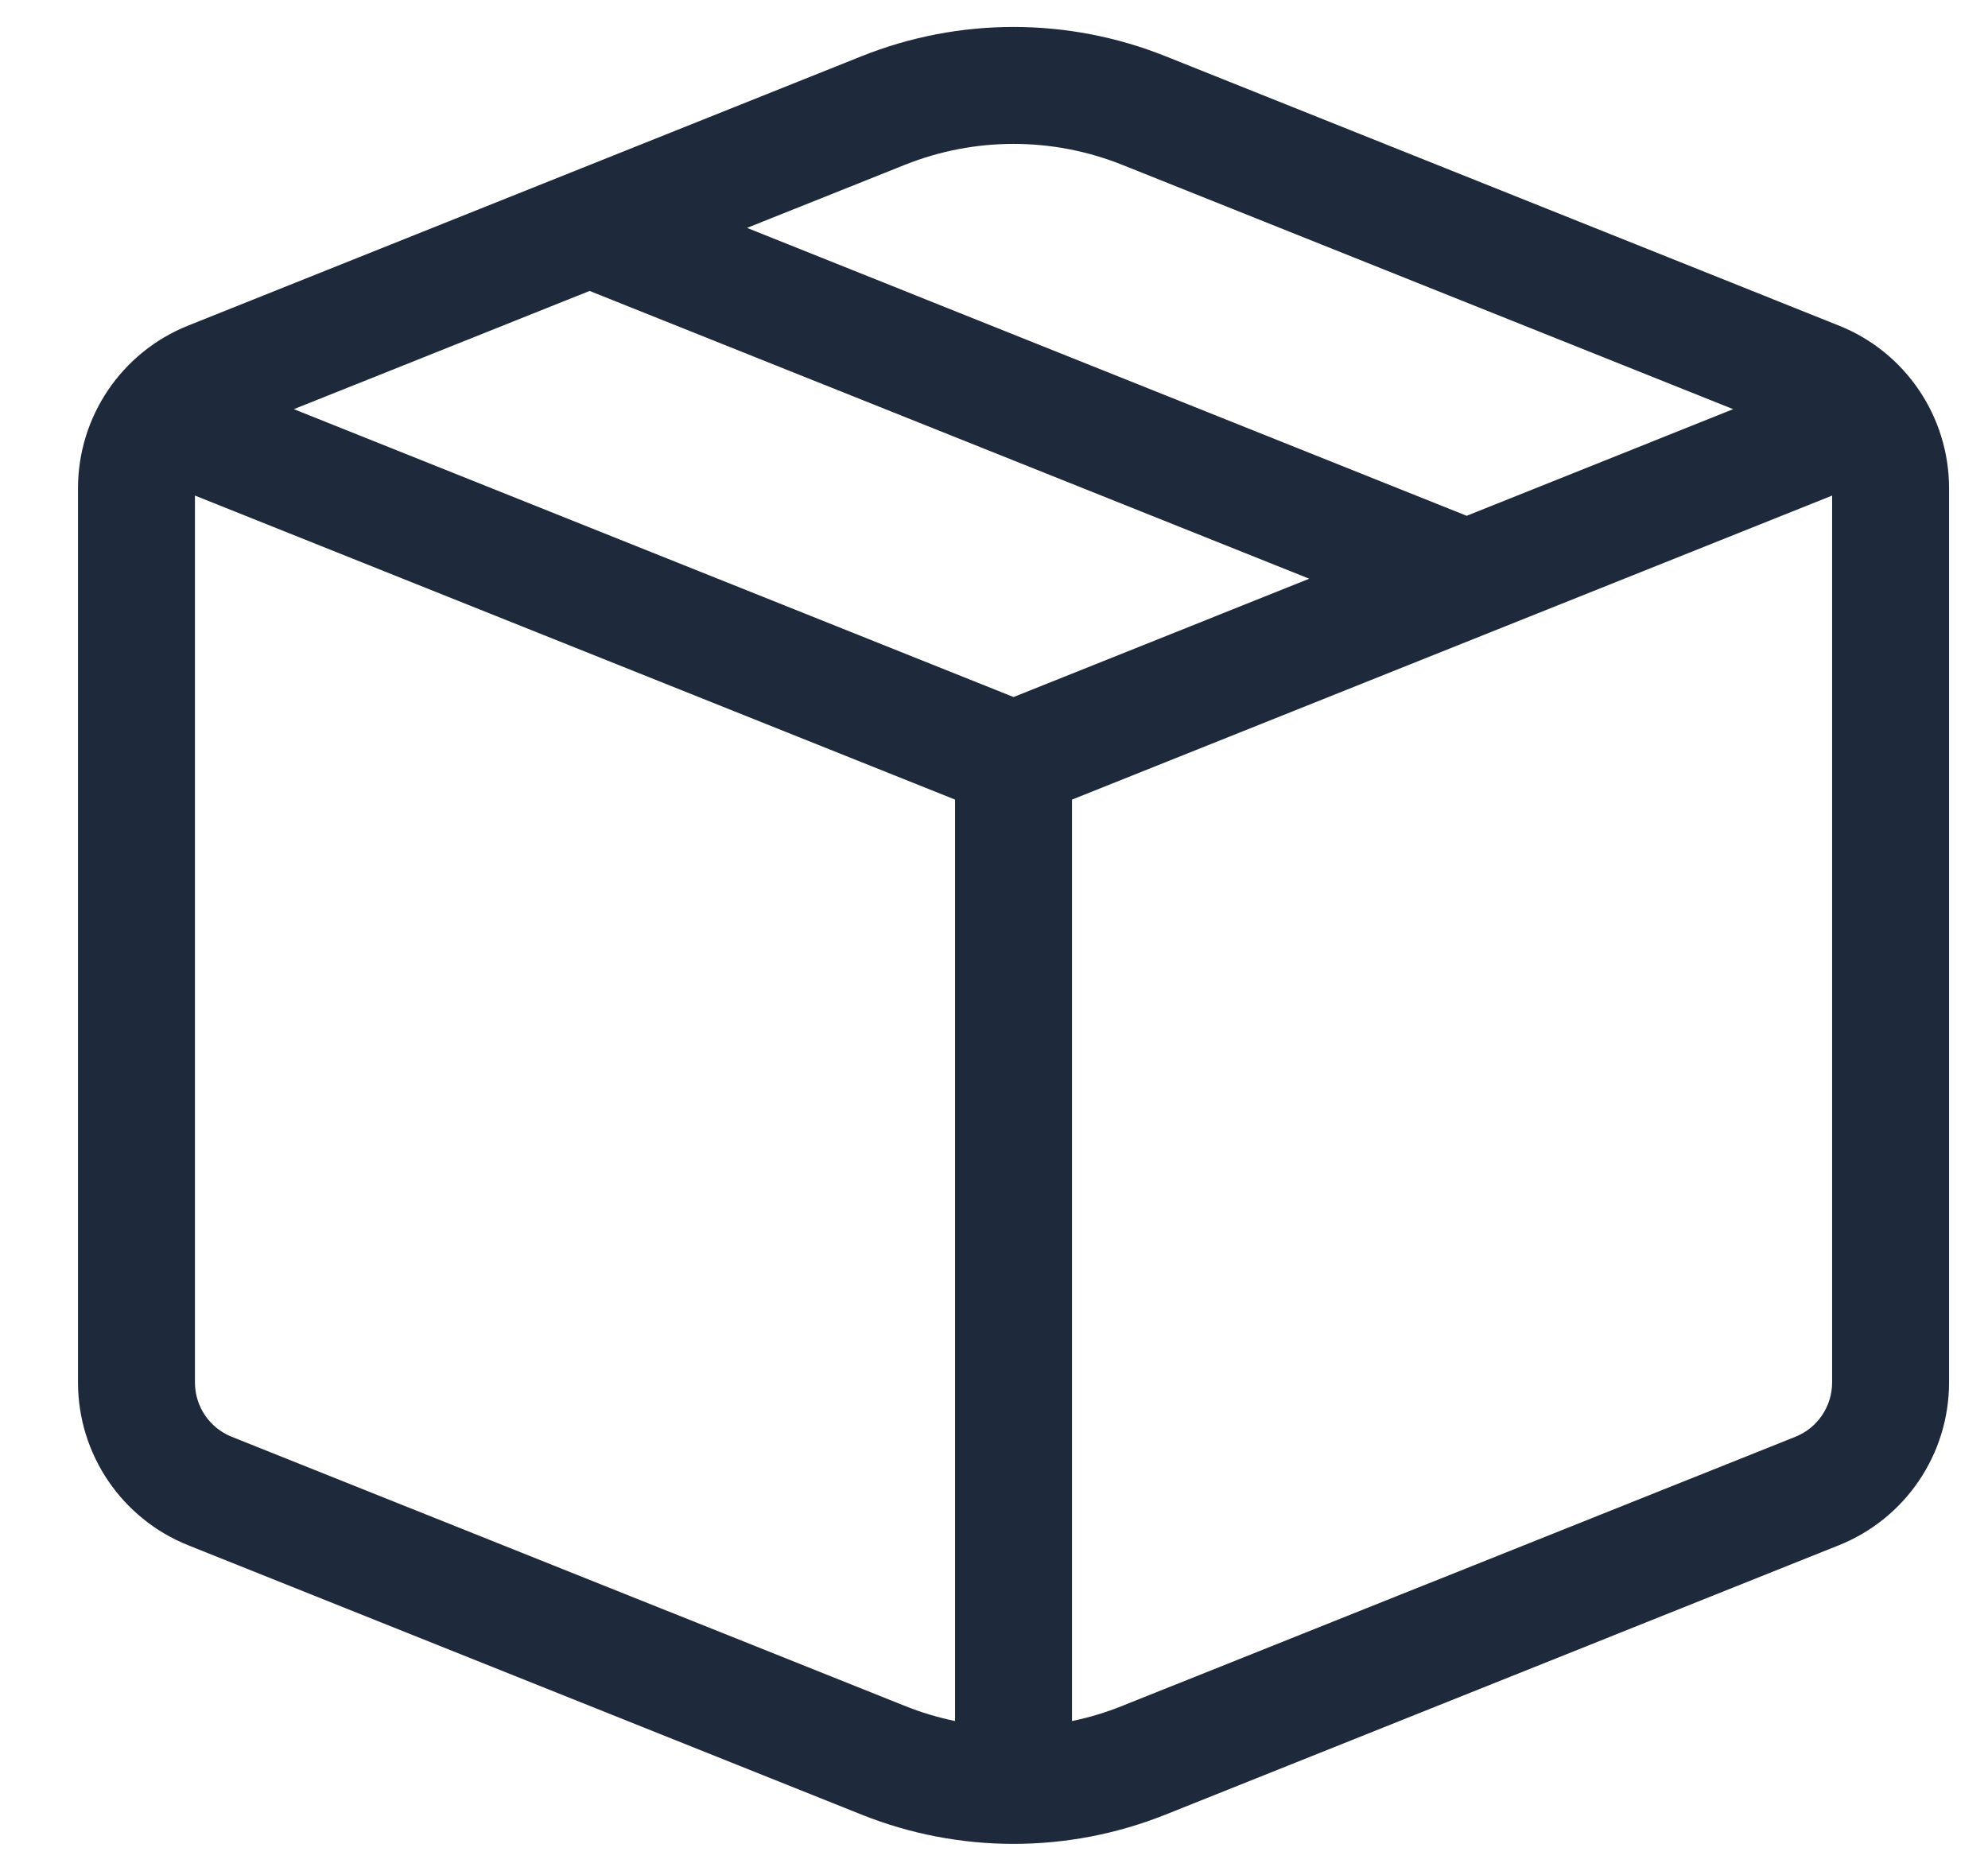
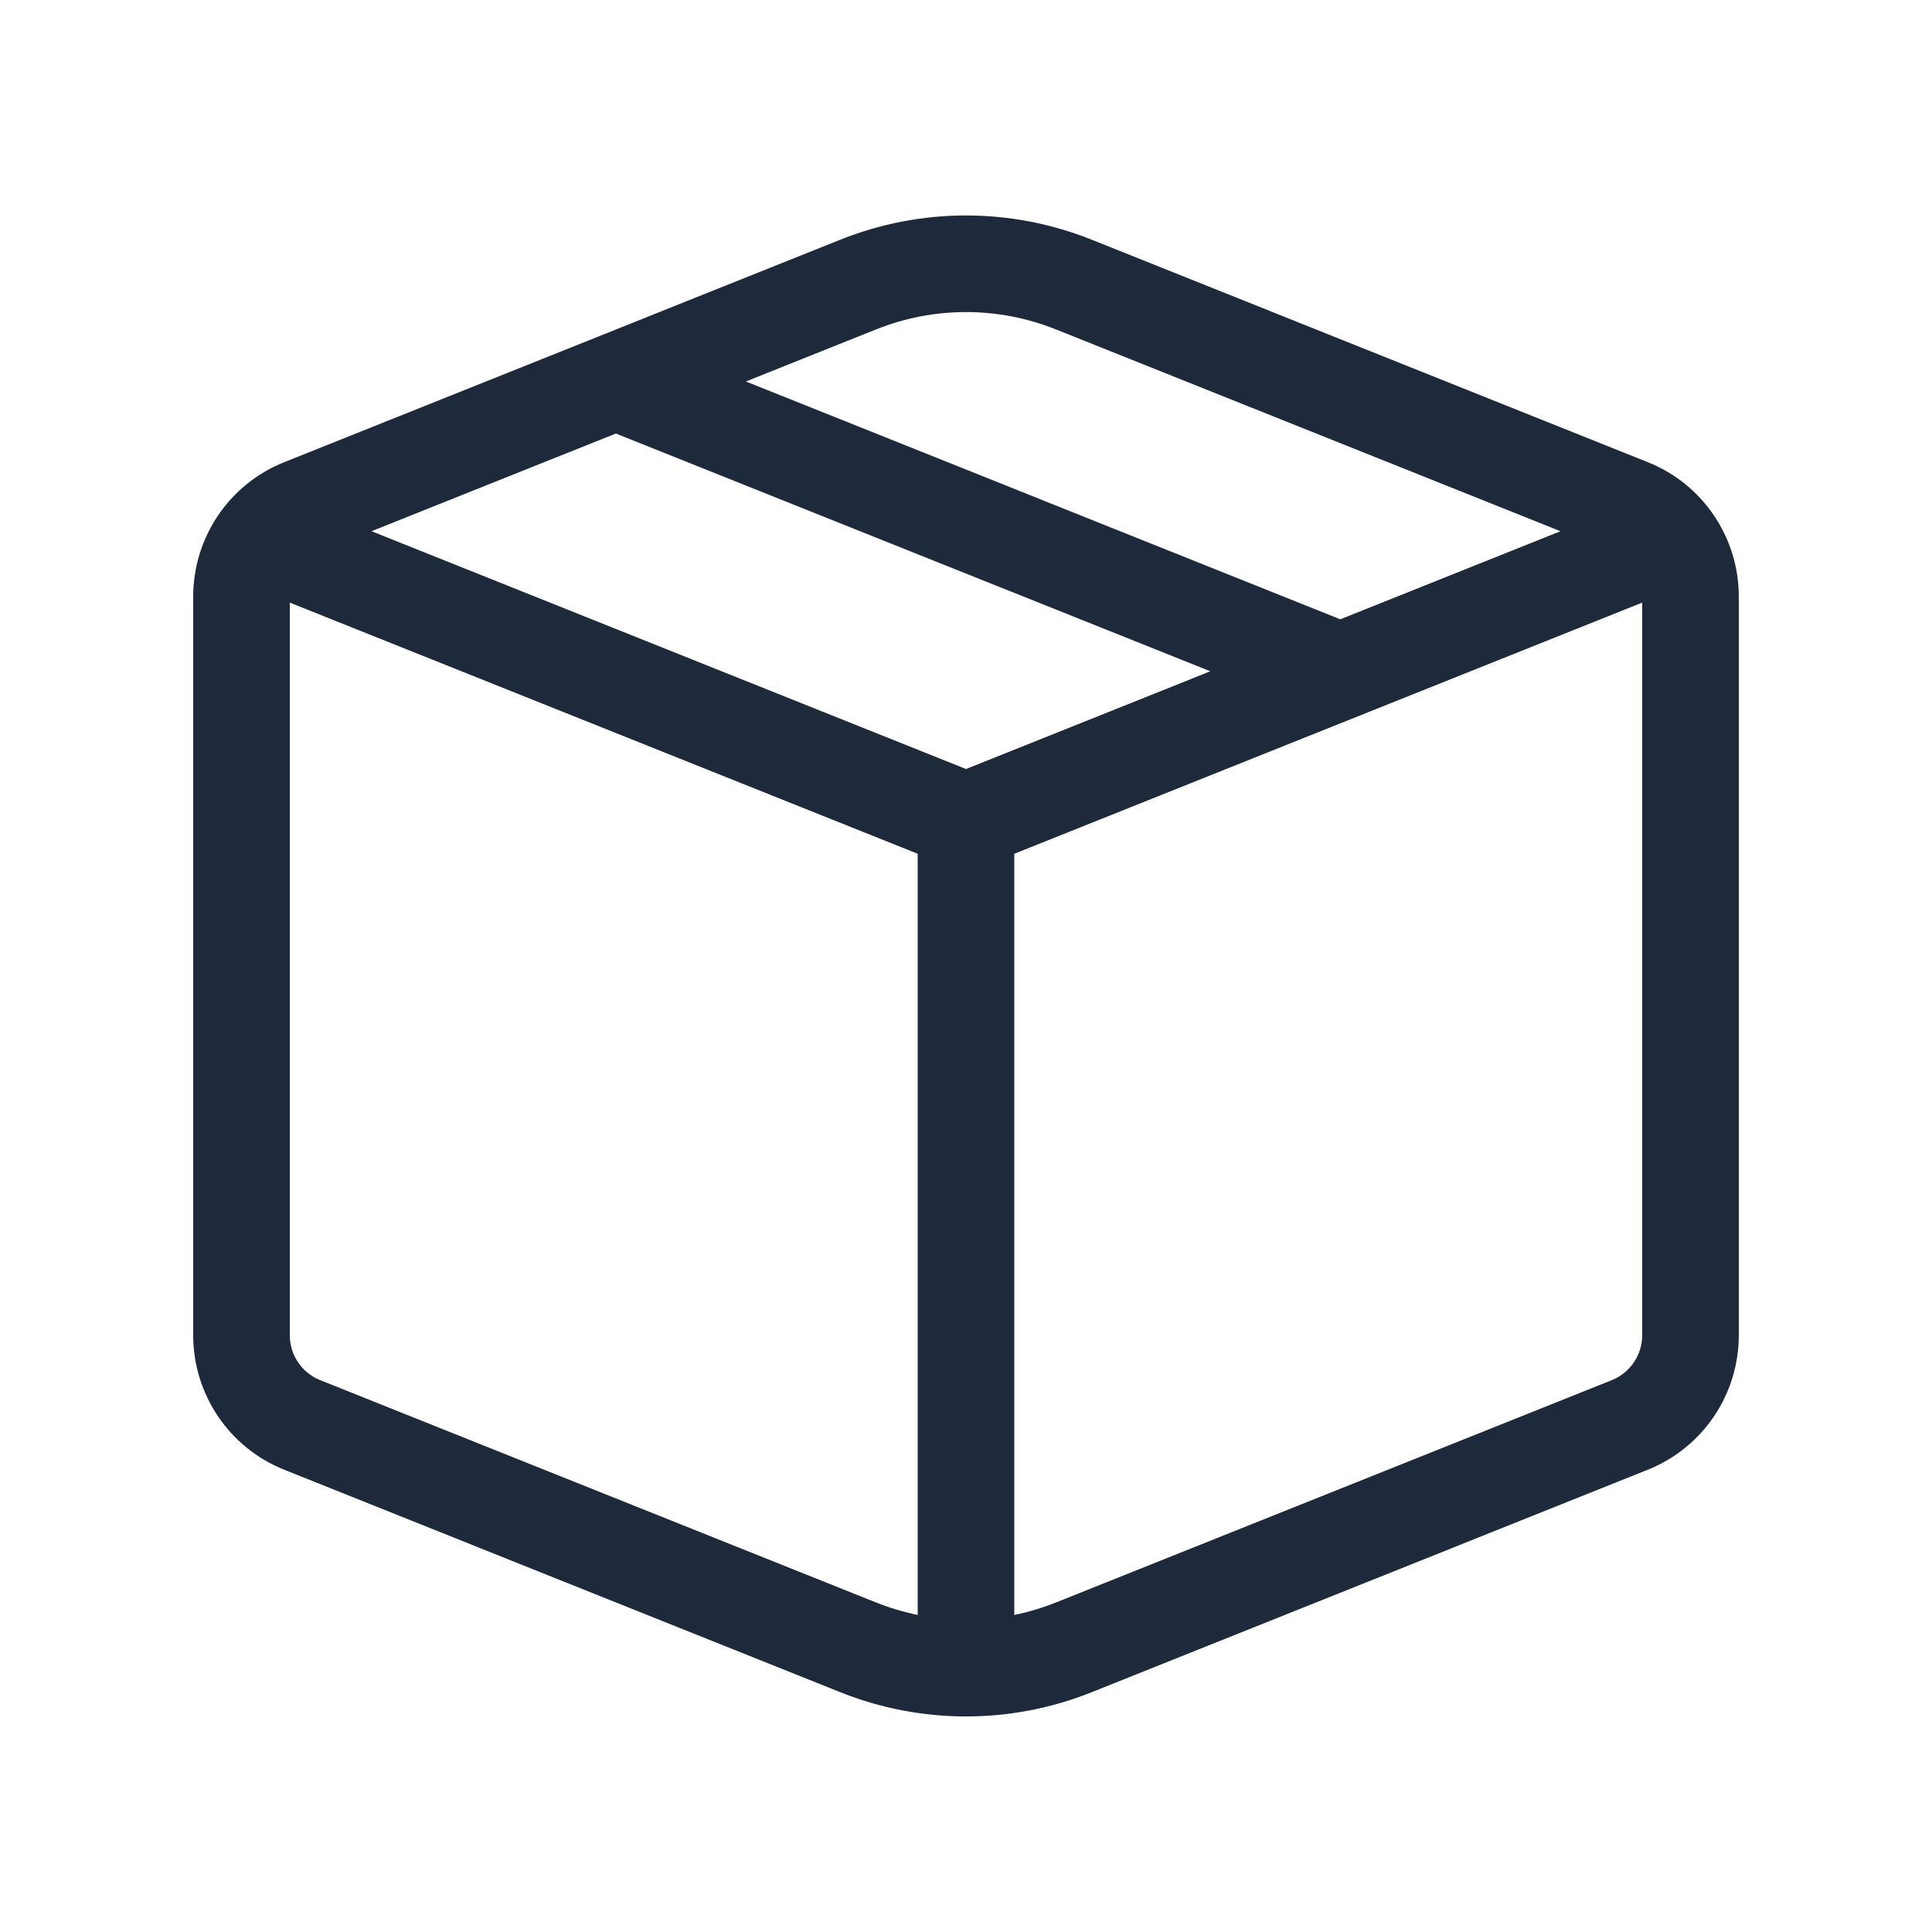
- <svg xmlns="http://www.w3.org/2000/svg" width="17" height="16" viewBox="0 0 17 16" fill="none">
-   <path d="M9.967 0.481C9.132 0.147 8.202 0.147 7.367 0.481L1.61 2.784C1.04 3.011 0.667 3.563 0.667 4.176V11.822C0.667 12.436 1.04 12.987 1.61 13.215L7.367 15.518C8.202 15.852 9.132 15.852 9.967 15.518L15.724 13.215C16.294 12.987 16.667 12.436 16.667 11.822V4.176C16.667 3.563 16.294 3.011 15.724 2.784L9.967 0.481ZM7.739 1.409C8.335 1.171 8.999 1.171 9.595 1.409L14.821 3.499L12.542 4.411L6.388 1.949L7.739 1.409ZM5.042 2.488L11.196 4.949L8.667 5.961L2.513 3.499L5.042 2.488ZM9.167 6.838L15.667 4.238V11.822C15.667 12.027 15.543 12.211 15.353 12.287L9.595 14.589C9.456 14.645 9.313 14.688 9.167 14.718V6.838ZM8.167 6.838V14.718C8.022 14.688 7.878 14.645 7.739 14.589L1.981 12.287C1.791 12.211 1.667 12.027 1.667 11.822V4.238L8.167 6.838Z" fill="#1E293B" />
+ <svg xmlns="http://www.w3.org/2000/svg" width="20" height="20" viewBox="0 0 20 20" fill="none">
+   <path d="M11.3 2.481C10.465 2.147 9.535 2.147 8.7 2.481L2.943 4.784C2.373 5.011 2 5.563 2 6.176V13.822C2 14.436 2.373 14.987 2.943 15.215L8.7 17.518C9.535 17.852 10.465 17.852 11.3 17.518L17.057 15.215C17.627 14.987 18 14.436 18 13.822V6.176C18 5.563 17.627 5.011 17.057 4.784L11.3 2.481ZM9.072 3.409C9.668 3.171 10.332 3.171 10.928 3.409L16.154 5.499L13.875 6.411L7.721 3.949L9.072 3.409ZM6.375 4.488L12.529 6.949L10 7.961L3.846 5.499L6.375 4.488ZM10.5 8.838L17 6.238V13.822C17 14.027 16.875 14.211 16.686 14.287L10.928 16.59C10.789 16.645 10.646 16.688 10.5 16.718V8.838ZM9.5 8.838V16.718C9.355 16.688 9.211 16.645 9.072 16.59L3.314 14.287C3.124 14.211 3 14.027 3 13.822V6.238L9.5 8.838Z" fill="#1E293B" />
</svg>
